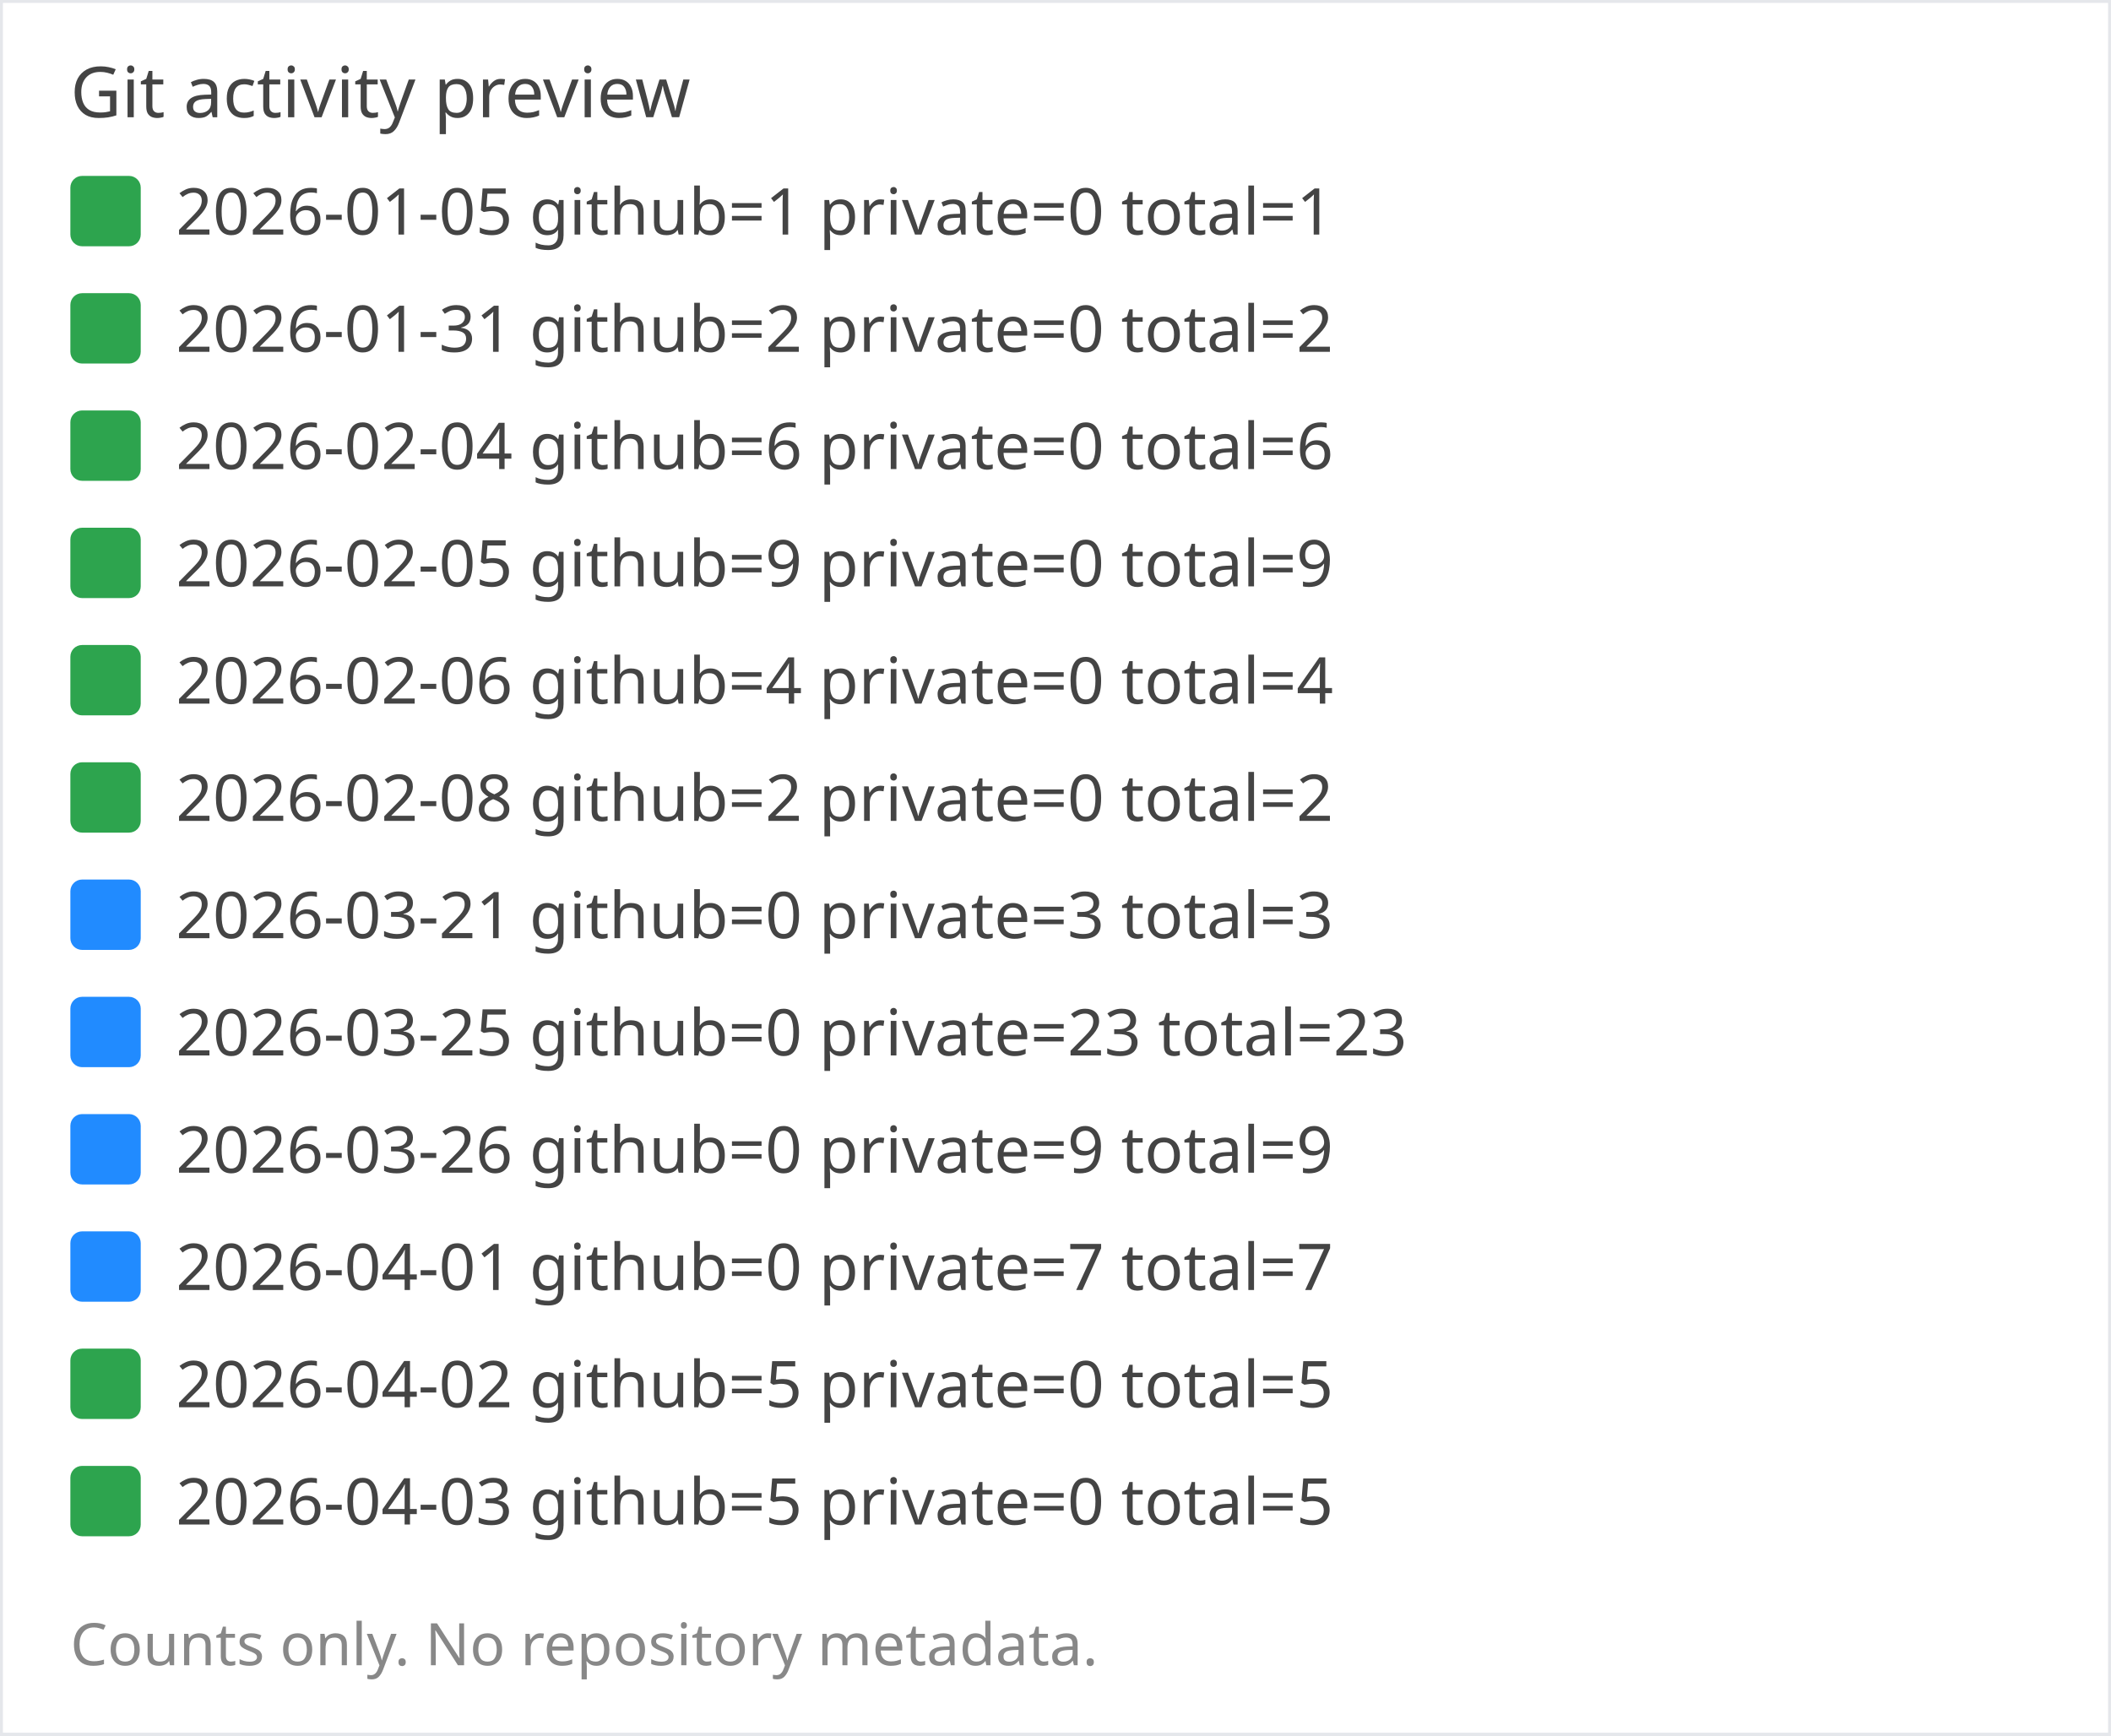
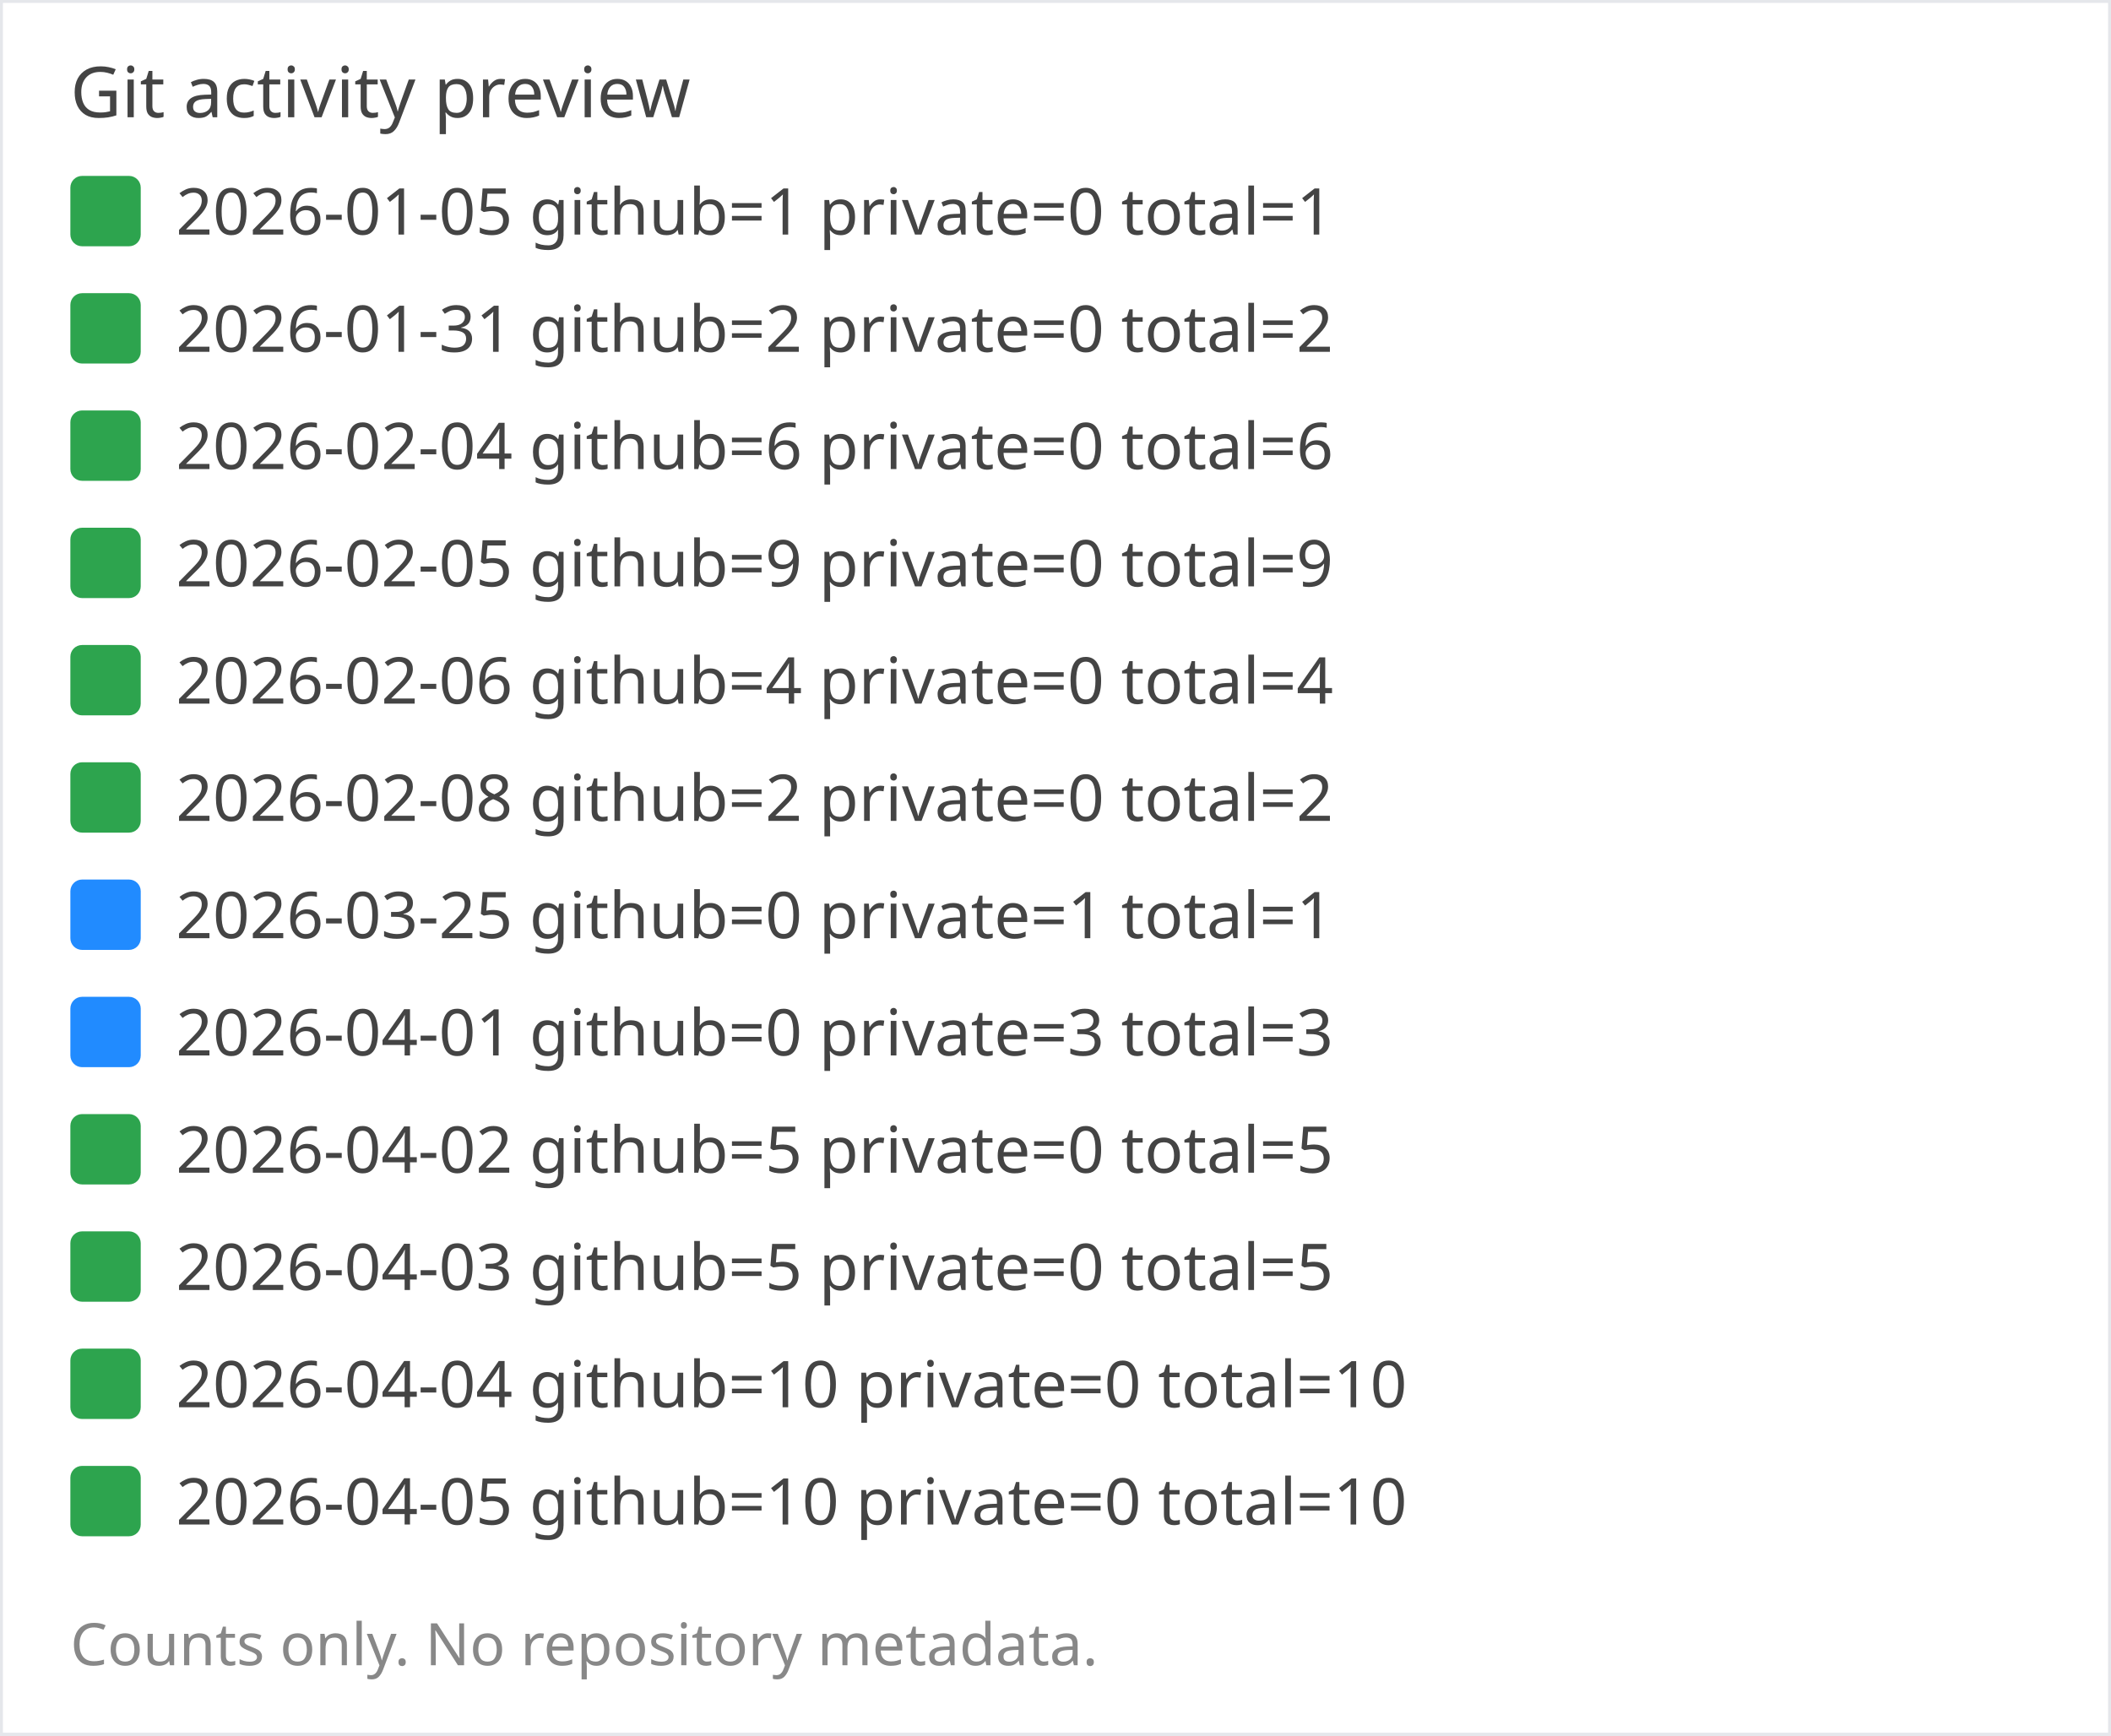
<svg xmlns="http://www.w3.org/2000/svg" width="360" height="296" viewBox="0 0 360 296" role="img" aria-label="Git activity preview">
  <rect width="360" height="296" fill="#ffffff" stroke="#e5e7eb" />
  <text x="12" y="20" font-family="sans-serif" font-size="12" fill="#444">Git activity preview</text>
  <rect x="12" y="30" width="12" height="12" fill="#2da44e" rx="2" />
  <text x="30" y="40" font-family="sans-serif" font-size="11" fill="#444">2026-01-05 github=1 private=0 total=1</text>
  <rect x="12" y="50" width="12" height="12" fill="#2da44e" rx="2" />
  <text x="30" y="60" font-family="sans-serif" font-size="11" fill="#444">2026-01-31 github=2 private=0 total=2</text>
  <rect x="12" y="70" width="12" height="12" fill="#2da44e" rx="2" />
  <text x="30" y="80" font-family="sans-serif" font-size="11" fill="#444">2026-02-04 github=6 private=0 total=6</text>
  <rect x="12" y="90" width="12" height="12" fill="#2da44e" rx="2" />
  <text x="30" y="100" font-family="sans-serif" font-size="11" fill="#444">2026-02-05 github=9 private=0 total=9</text>
  <rect x="12" y="110" width="12" height="12" fill="#2da44e" rx="2" />
  <text x="30" y="120" font-family="sans-serif" font-size="11" fill="#444">2026-02-06 github=4 private=0 total=4</text>
  <rect x="12" y="130" width="12" height="12" fill="#2da44e" rx="2" />
  <text x="30" y="140" font-family="sans-serif" font-size="11" fill="#444">2026-02-08 github=2 private=0 total=2</text>
  <rect x="12" y="150" width="12" height="12" fill="#218bff" rx="2" />
-   <text x="30" y="160" font-family="sans-serif" font-size="11" fill="#444">2026-03-21 github=0 private=3 total=3</text>
+   <text x="30" y="160" font-family="sans-serif" font-size="11" fill="#444">2026-03-25 github=0 private=1 total=1</text>
  <rect x="12" y="170" width="12" height="12" fill="#218bff" rx="2" />
-   <text x="30" y="180" font-family="sans-serif" font-size="11" fill="#444">2026-03-25 github=0 private=23 total=23</text>
-   <rect x="12" y="190" width="12" height="12" fill="#218bff" rx="2" />
-   <text x="30" y="200" font-family="sans-serif" font-size="11" fill="#444">2026-03-26 github=0 private=9 total=9</text>
-   <rect x="12" y="210" width="12" height="12" fill="#218bff" rx="2" />
-   <text x="30" y="220" font-family="sans-serif" font-size="11" fill="#444">2026-04-01 github=0 private=7 total=7</text>
+   <text x="30" y="180" font-family="sans-serif" font-size="11" fill="#444">2026-04-01 github=0 private=3 total=3</text>
+   <rect x="12" y="190" width="12" height="12" fill="#2da44e" rx="2" />
+   <text x="30" y="200" font-family="sans-serif" font-size="11" fill="#444">2026-04-02 github=5 private=0 total=5</text>
+   <rect x="12" y="210" width="12" height="12" fill="#2da44e" rx="2" />
+   <text x="30" y="220" font-family="sans-serif" font-size="11" fill="#444">2026-04-03 github=5 private=0 total=5</text>
  <rect x="12" y="230" width="12" height="12" fill="#2da44e" rx="2" />
-   <text x="30" y="240" font-family="sans-serif" font-size="11" fill="#444">2026-04-02 github=5 private=0 total=5</text>
+   <text x="30" y="240" font-family="sans-serif" font-size="11" fill="#444">2026-04-04 github=10 private=0 total=10</text>
  <rect x="12" y="250" width="12" height="12" fill="#2da44e" rx="2" />
-   <text x="30" y="260" font-family="sans-serif" font-size="11" fill="#444">2026-04-03 github=5 private=0 total=5</text>
+   <text x="30" y="260" font-family="sans-serif" font-size="11" fill="#444">2026-04-05 github=10 private=0 total=10</text>
  <text x="12" y="284" font-family="sans-serif" font-size="10" fill="#888">Counts only. No repository metadata.</text>
</svg>
